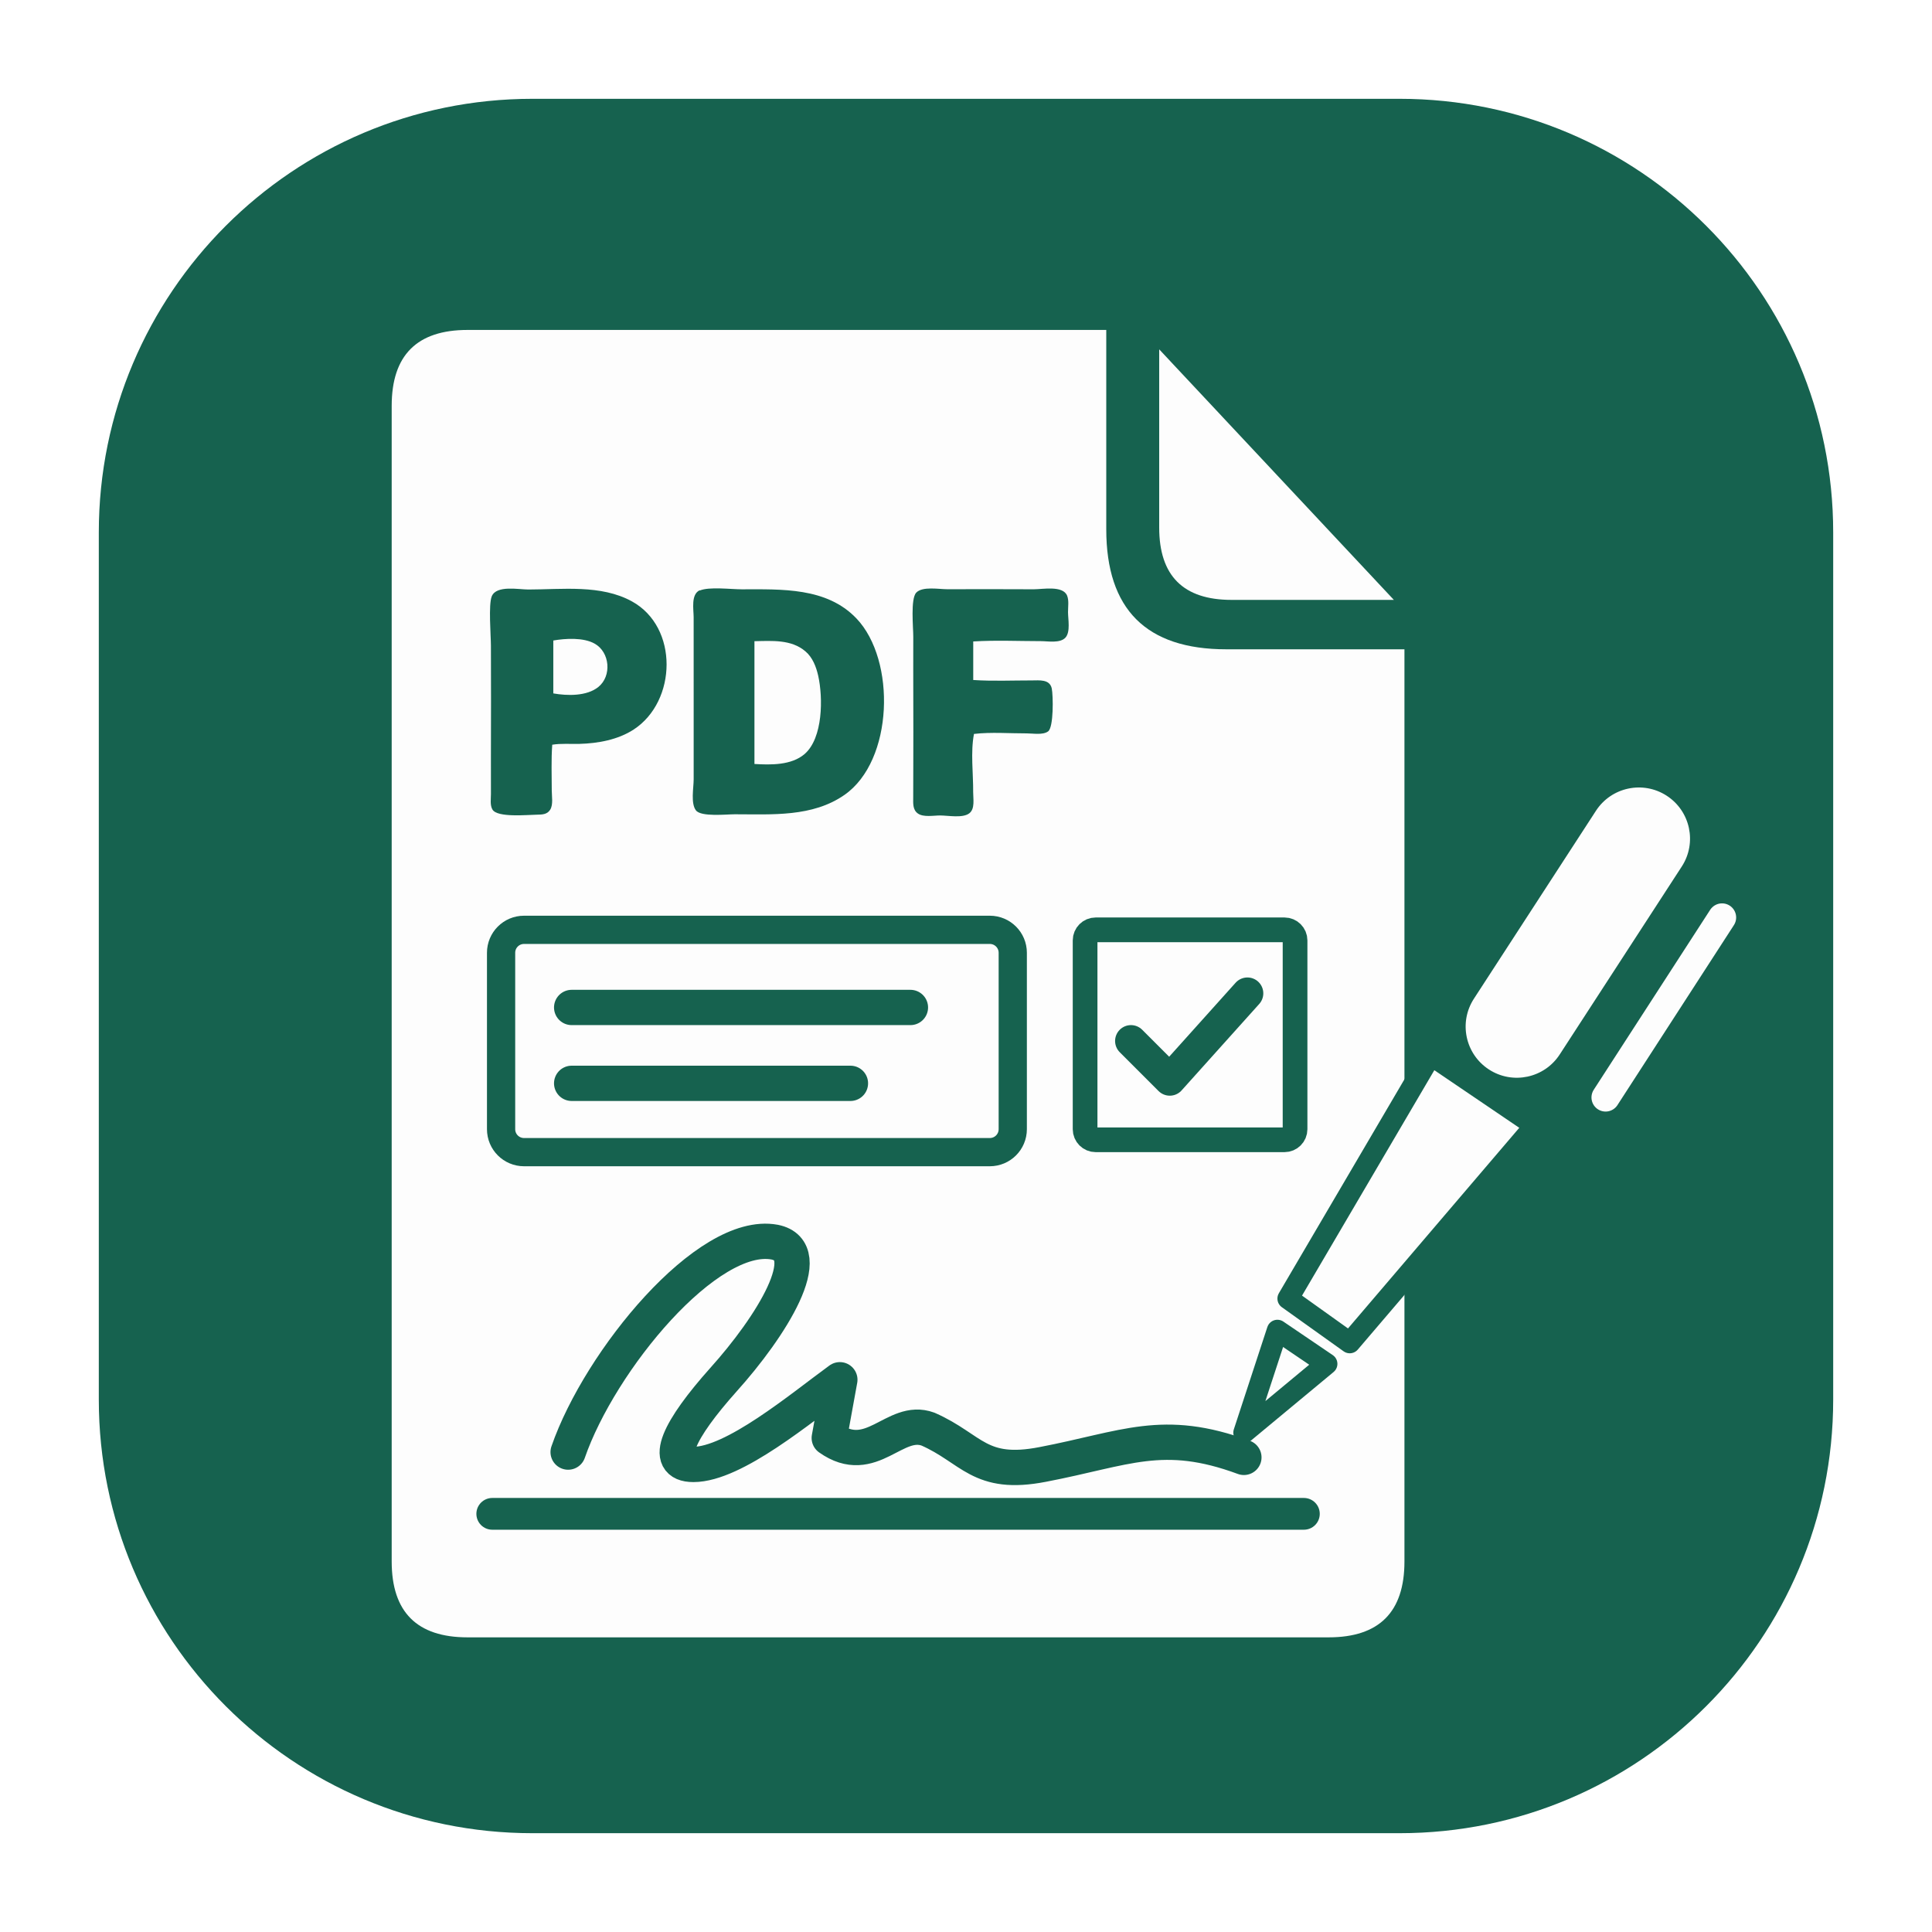
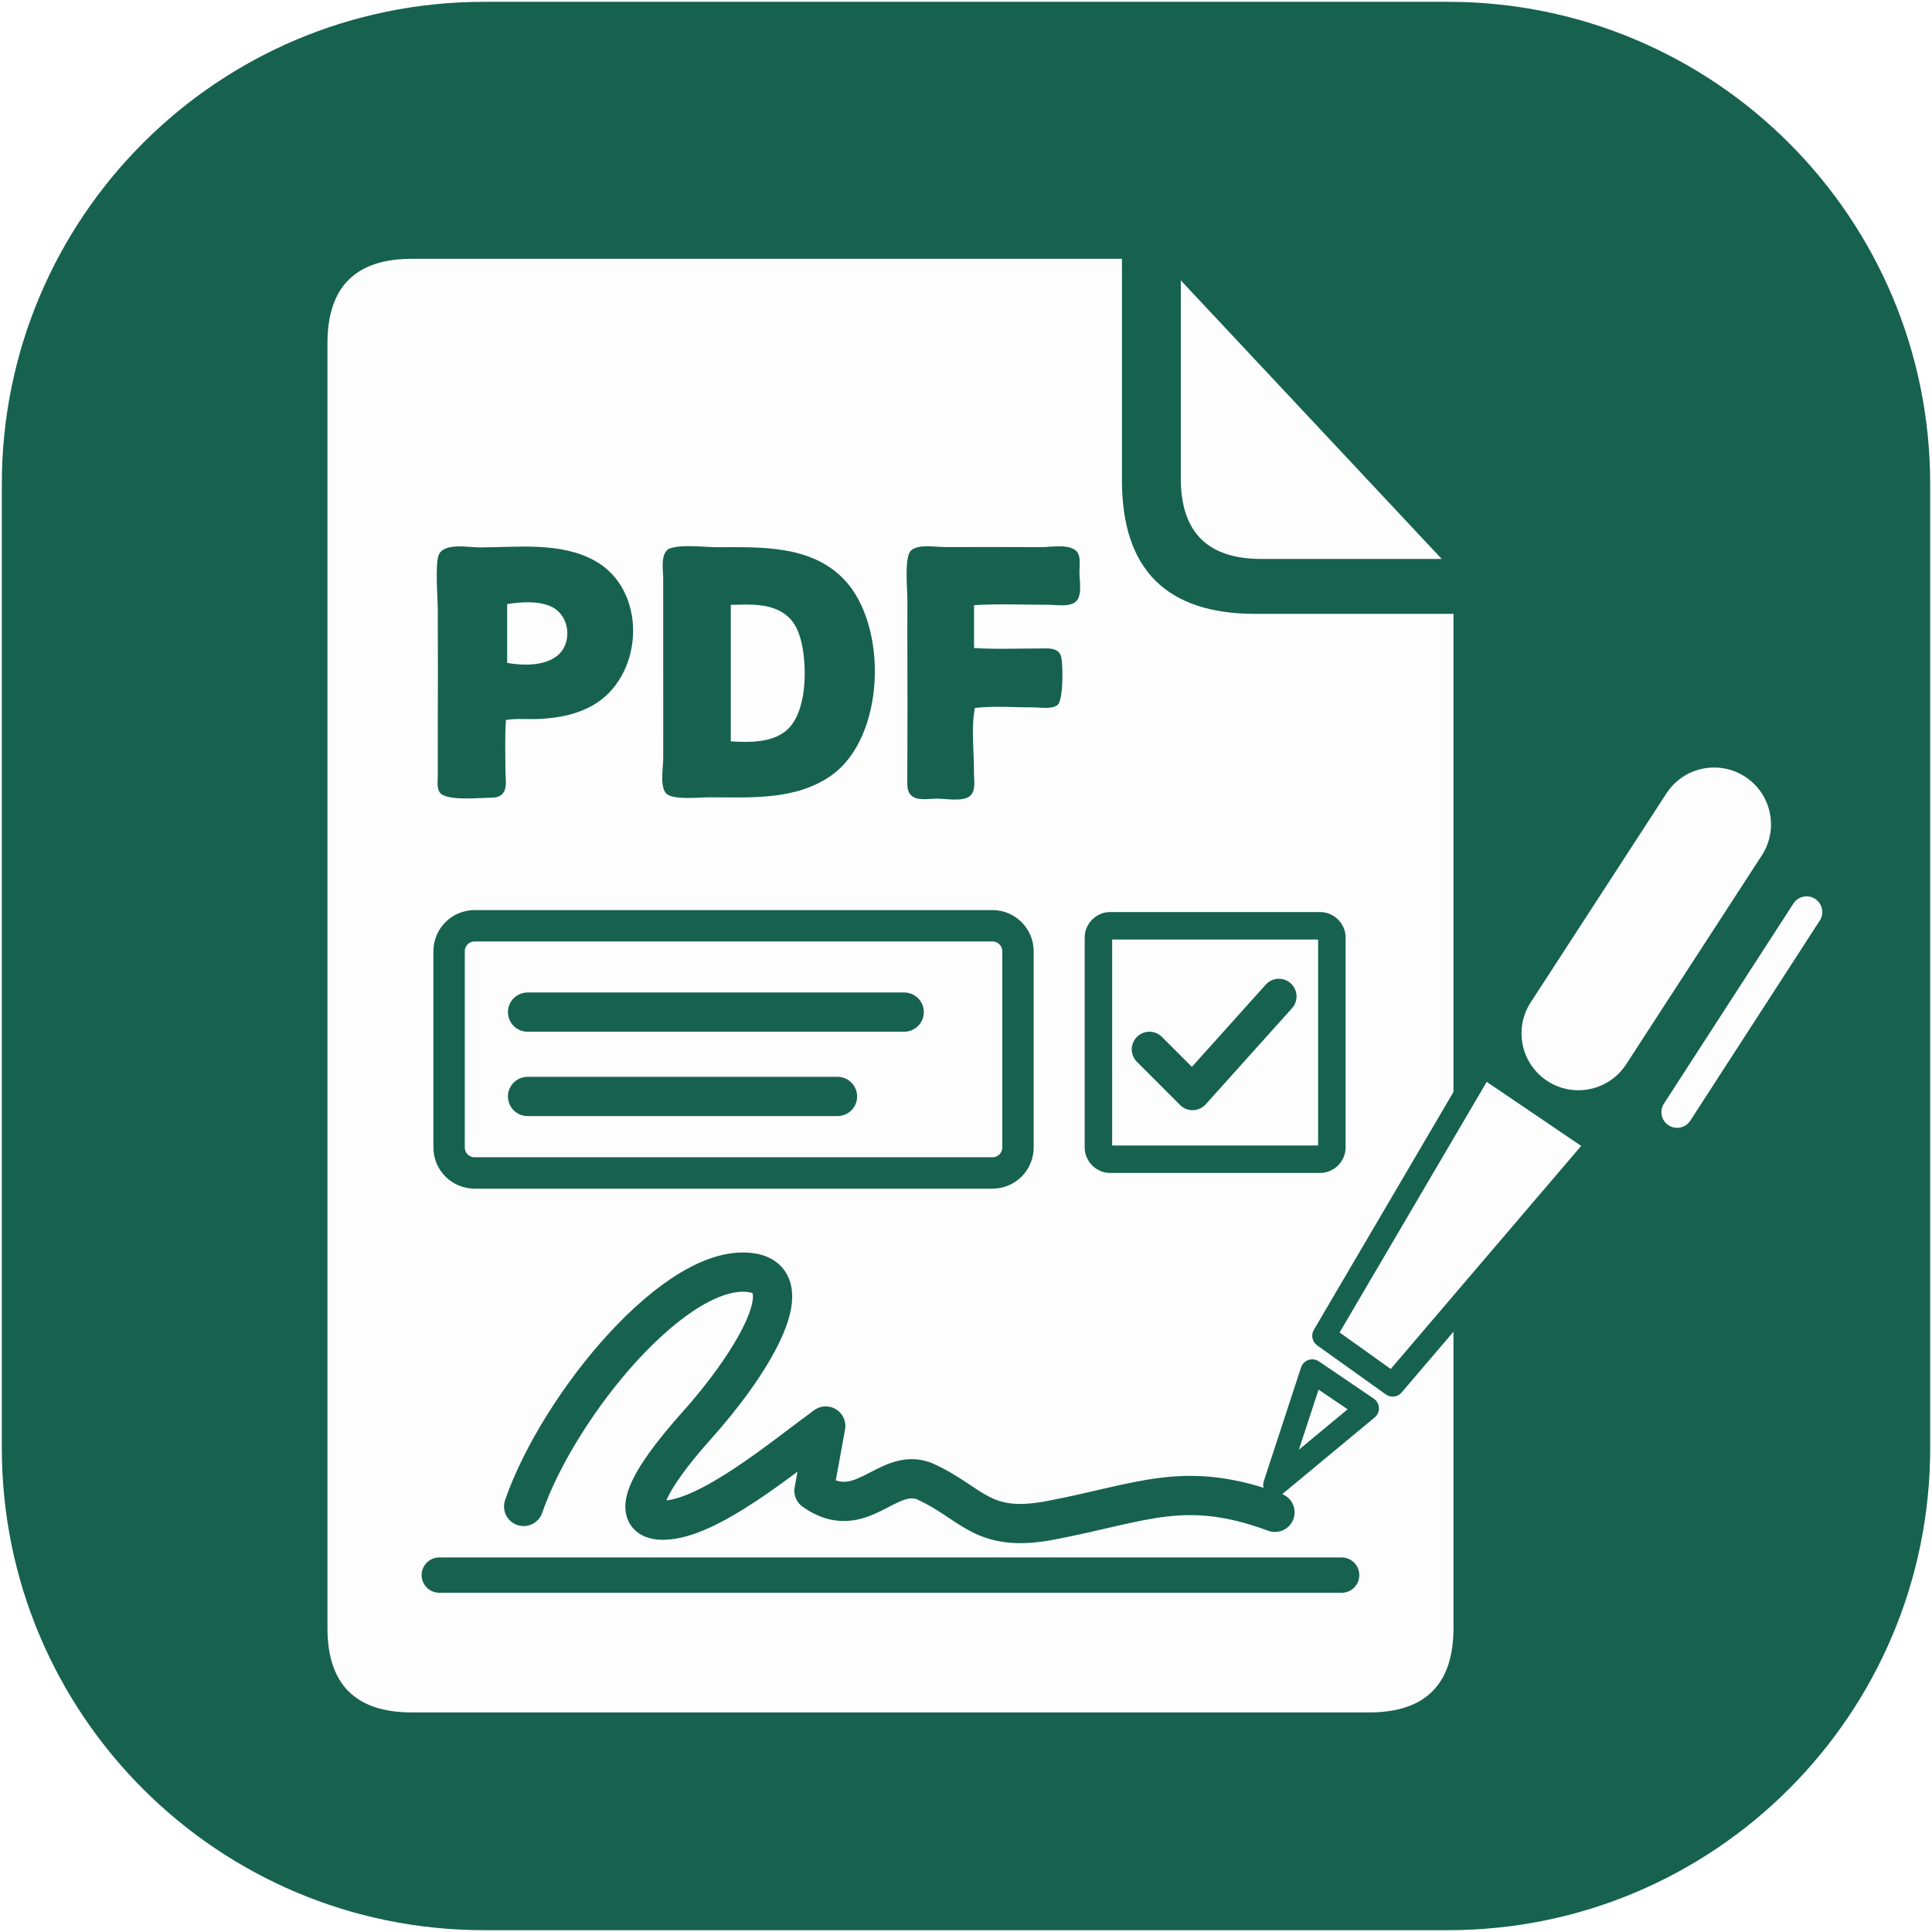
- <svg xmlns="http://www.w3.org/2000/svg" viewBox="0 0 1095 1095">
+ <svg xmlns="http://www.w3.org/2000/svg" viewBox="55.071 55.071 984.858 984.858" width="48" height="48" preserveAspectRatio="none">
  <rect x="56" y="56" width="983" height="983" rx="245.75" fill="#16624f" />
  <g fill="#fdfdfd">
    <path d="M265 187h362v113q0 68 68 68h101v517q0 43-43 43H265q-43 0-43-43V230q0-43 43-43z" />
    <path d="m657 198v101q0 41 41 41h92z" />
    <rect transform="rotate(33 894 529)" x="865" y="436" width="58" height="185" rx="29" />
    <path d="m811 598 59 40-105 123-35-25zm-87 156 28 19-47 39z" stroke="#16624f" stroke-linejoin="round" stroke-width="12" />
  </g>
  <path d="m313 422c-0.65 8.6-0.27 17.4-0.28 26 0 3.25 0.91 7.98-0.88 10.9-1.68 2.73-4.55 2.79-7.43 2.83-5.39 0.06-22.5 1.83-25.3-2.9-1.47-2.49-0.86-6.04-0.86-8.8-0.03-7-0.02-14-0.01-21 0.05-21 0.1-42 0-63-0.02-5.98-1.47-23.4 0.49-28.1 2.68-6.38 15.2-3.81 20.7-3.81 19.2-0.01 41.2-2.92 58.7 6.71 26.6 14.6 25.5 56.6 1.09 72.6-8.95 5.85-20.3 7.9-30.8 8.18-5.11 0.14-10.4-0.35-15.4 0.47zm83.6-87.3c5.29-2.27 17.7-0.69 23.8-0.69 22.5 0 48.1-1.23 65 16.5 22.6 23.7 21 80.7-6.76 100-18.2 12.7-41.1 11-62.2 11-4.8 0-19.1 1.59-22-2.21-3.04-3.97-1.31-12.7-1.29-17.5 0.04-15.3 0.01-30.7 0-46-0.02-15.3 0.01-30.7-0.01-46-0.01-4.37-1.67-13 3.5-15.3zm155 28.9v21.8c11 0.74 22.2 0.23 33.3 0.24 4.1 0 10-0.8 11.2 4.51 0.84 4.07 1.13 22.1-2.08 24.4-3 2.16-8.55 1.1-12.1 1.11-9.84 0.03-20.1-0.83-29.9 0.31-2 10.4-0.37 22.4-0.46 33-0.03 3.7 1.16 9.44-2.2 12-3.76 2.86-12 1.22-16.5 1.21-3.7-0.01-9.44 1.13-12.6-1.09-3.05-2.13-2.69-5.83-2.68-9.12 0.02-6.33 0.02-12.7 0.05-19 0.1-24-0.09-48-0.01-72 0.02-5.26-1.66-21.6 1.7-25.1 3.52-3.68 12.9-1.89 17.6-1.91 16.3-0.08 32.7-0.01 49 0.03 5.05 0.01 16.5-2.29 18.9 3.63 1.1 2.76 0.49 6.41 0.5 9.33 0.02 3.99 1.45 11.2-1.43 14.4-3.02 3.37-9.91 2.03-13.9 2.03-12.7-0.01-25.6-0.61-38.3 0.17zm-238 29.4c7.86 1.39 18.9 1.67 25.5-3.62 7.79-6.26 6.57-19.8-2.1-24.6-6.34-3.56-16.5-2.96-23.4-1.76v30zm114-29.6v69.6c9.26 0.55 20.9 0.8 28.4-5.62 10.5-9.06 10.5-32 7.73-44.4-1.15-5.09-3.19-10.4-7.23-13.8-7.99-6.88-19.1-5.96-28.9-5.77z" fill="#16624f" fill-rule="evenodd" />
  <g fill="none" stroke="#16624f" stroke-linecap="round" stroke-linejoin="round">
    <rect x="284" y="527" width="290" height="126" rx="13" stroke-width="16" />
    <path d="m324 571h192m-192 43h158" stroke-width="20" />
    <rect x="615" y="527" width="119" height="119" rx="6" stroke-width="14" />
    <path d="m641 590 22 22 44-49" stroke-width="18" />
    <path d="m279 858h460" stroke-width="18" />
    <path d="m322 823c18-52 79-126 117-119 25 5-2 48-29 78-25 28-35 48-17 48 23 0 61-32 83-48l-6 33c24 17 37-12 56-5 25 11 29 27 65 20 47-9 68-21 114-4" stroke-width="20" />
  </g>
  <path d="m910 622 66-102" fill="none" stroke="#fdfdfd" stroke-linecap="round" stroke-width="16" />
</svg>
